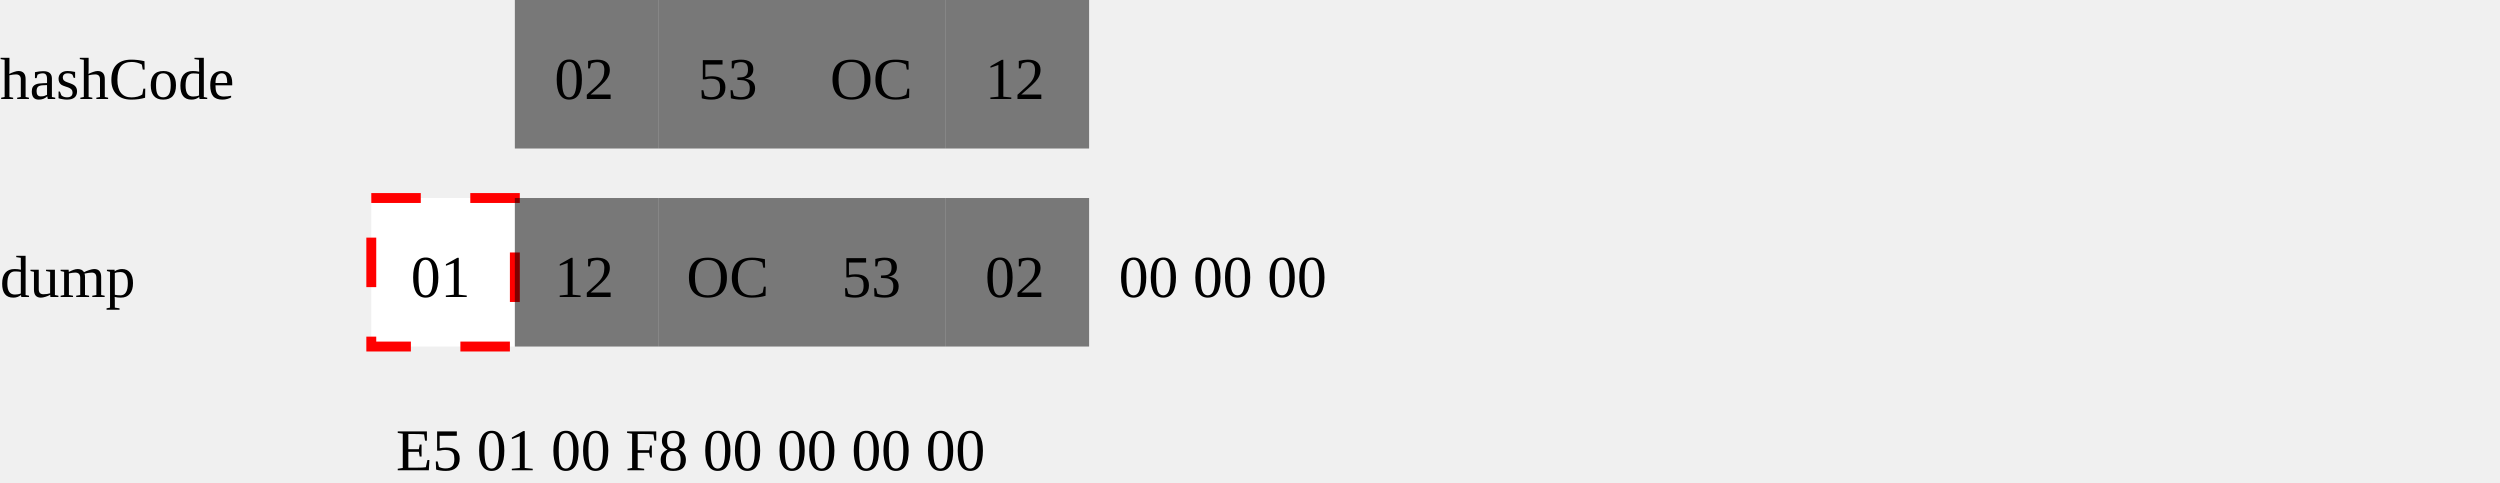
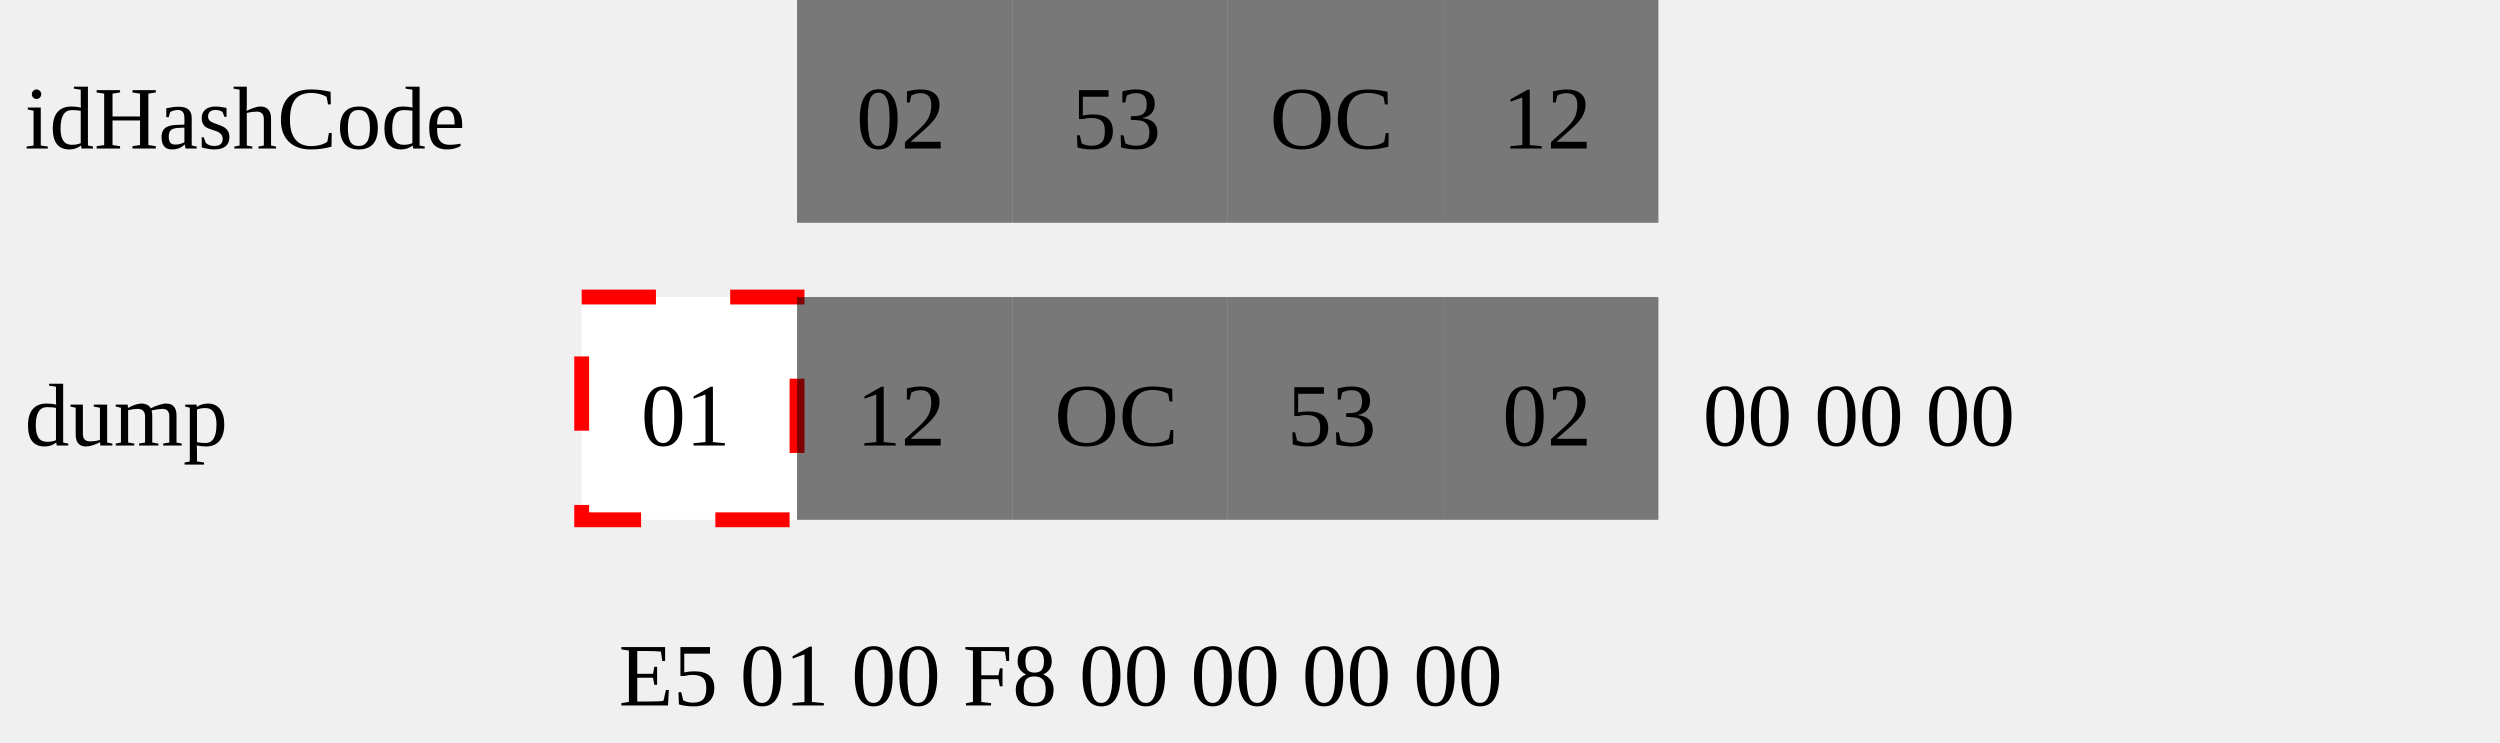
- <svg xmlns="http://www.w3.org/2000/svg" height="195" version="1.1" width="1010">
+ <svg xmlns="http://www.w3.org/2000/svg" height="300" version="1.1" width="1010">
  <defs>
    <style type="text/css">

.code0 {
  fill:#888;
  opacity:0.5;
}

.code1, .code2, .code3, .code4 {
  opacity:0.5;
}

.code10, .code20, .code30, .code40 {
  opacity:0.5;
  stroke:black;
  stroke-width:2;
}

.code10 {
  fill:white;
  stroke:red;
    opacity:1;

}

.code20 {
  fill:#888;
}

.code30 {
  fill:#222;
}

.code40 {
  fill:#000;
}

.biased {
  opacity:0.2;
  fill: #888;
}

.hashCode {
  opacity:0.2;
  fill: #22F;
}
    </style>
  </defs>
-   <g transform="translate(-20 0) scale(2)">
+   <g transform="translate(-20 0) scale(3)">
    <g transform="translate(0 0)">
      <g transform="translate(10 20)">
-         <text class="comment" x="0" y="0">hashCode</text>
+         <text class="comment" x="0" y="0">idHashCode</text>
      </g>
      <g transform="translate(90 -80)">
        <g transform="translate(0 0)">
          <g transform="translate(0 40)">
            <g transform="translate(24 40)">
              <rect class="code1" height="30" width="29" x="0" y="0" />
              <text class="code" text-anchor="middle" x="14" y="20">02</text>
            </g>
            <g transform="translate(53 40)">
              <rect class="code2" height="30" width="29" x="0" y="0" />
              <text class="code" text-anchor="middle" x="14" y="20">53</text>
            </g>
            <g transform="translate(82 40)">
              <rect class="code3" height="30" width="29" x="0" y="0" />
              <text class="code" text-anchor="middle" x="14" y="20">OC</text>
            </g>
            <g transform="translate(111 40)">
              <rect class="code4" height="30" width="29" x="0" y="0" />
              <text class="code" text-anchor="middle" x="14" y="20">12</text>
            </g>
          </g>
        </g>
      </g>
    </g>
    <g transform="translate(0 45)">
      <g transform="translate(10 15)">
        <text class="comment" x="0" y="0">dump</text>
      </g>
      <g transform="translate(90 -80)">
        <g transform="translate(0 0)">
          <g transform="translate(0 35)">
            <g transform="translate(-5 40)">
              <rect class="code10" height="30" stroke-dasharray="10,10" width="29" x="0" y="0" />
              <text class="code" text-anchor="middle" x="14" y="20">01</text>
            </g>
            <g transform="translate(24 40)">
              <rect class="code4" height="30" width="29" x="0" y="0" />
              <text class="code" text-anchor="middle" x="14" y="20">12</text>
            </g>
            <g transform="translate(53 40)">
              <rect class="code3" height="30" width="29" x="0" y="0" />
              <text class="code" text-anchor="middle" x="14" y="20">OC</text>
            </g>
            <g transform="translate(82 40)">
              <rect class="code2" height="30" width="29" x="0" y="0" />
              <text class="code" text-anchor="middle" x="14" y="20">53</text>
            </g>
            <g transform="translate(111 40)">
              <rect class="code1" height="30" width="29" x="0" y="0" />
              <text class="code" text-anchor="middle" x="14" y="20">02</text>
            </g>
          </g>
          <text class="code" x="146" y="95">00 00 00</text>
          <text class="code" x="0" y="130">E5 01 00 F8 00 00 00 00</text>
        </g>
      </g>
    </g>
  </g>
</svg>
